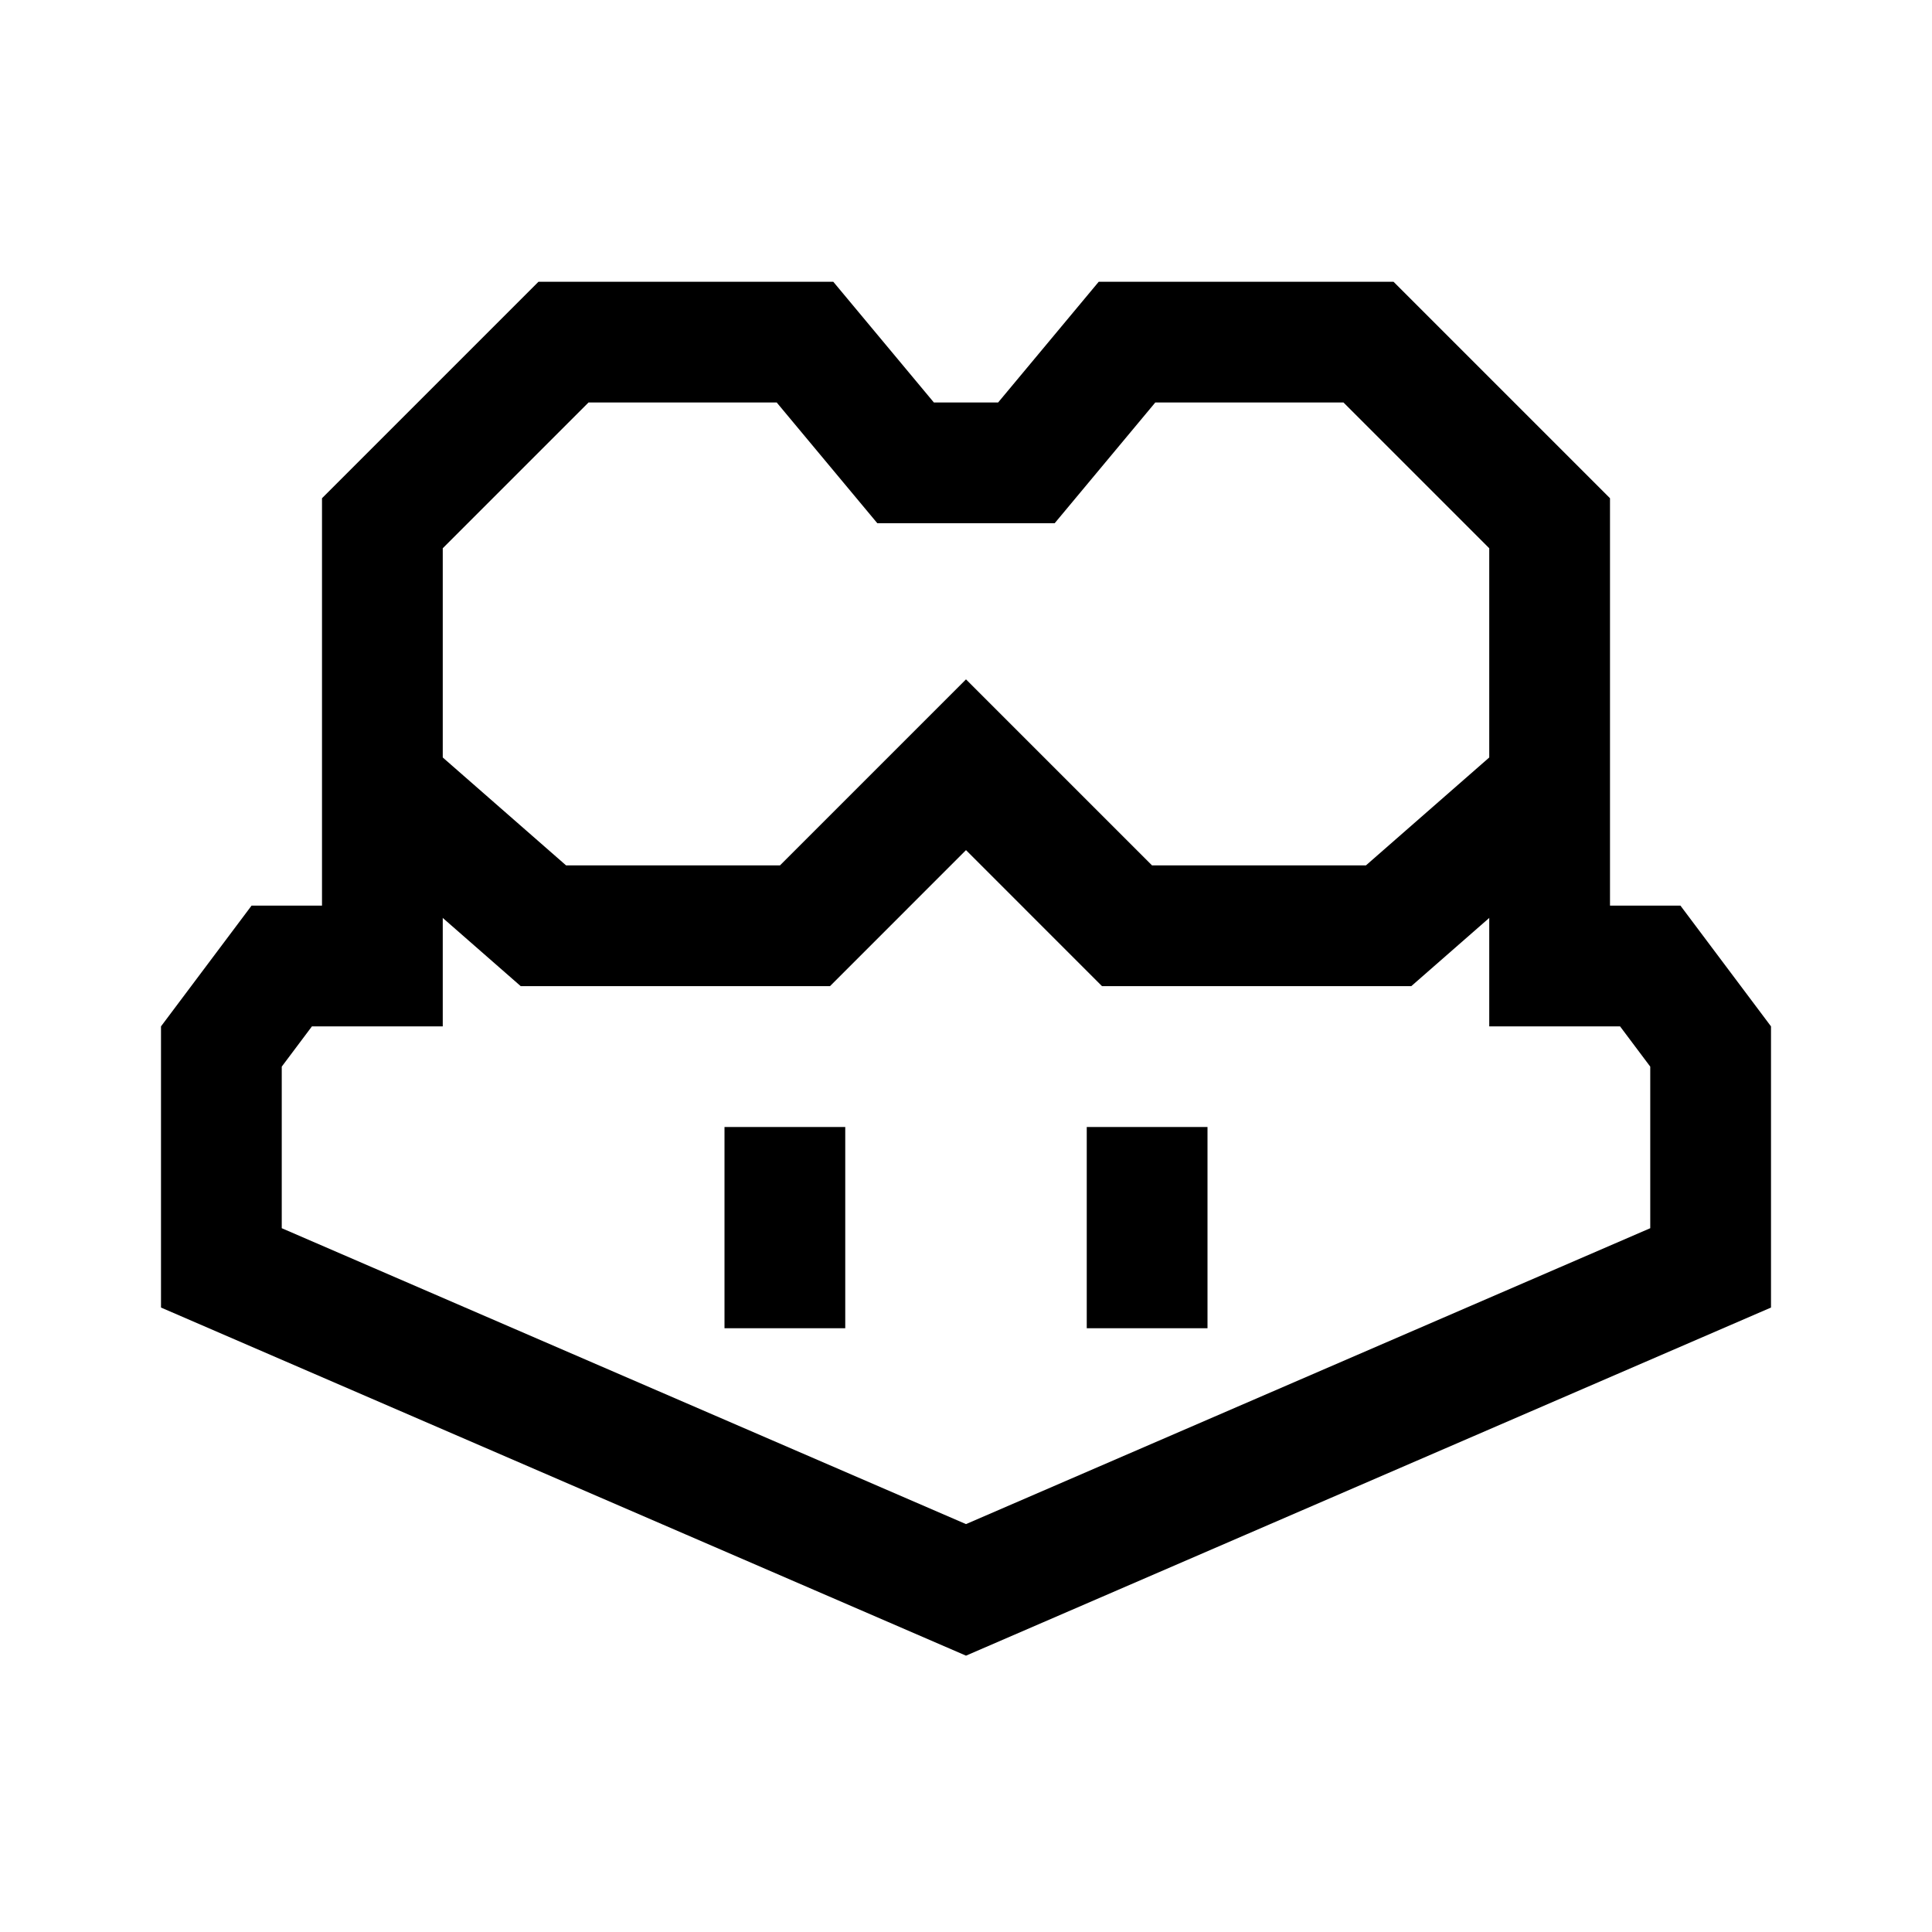
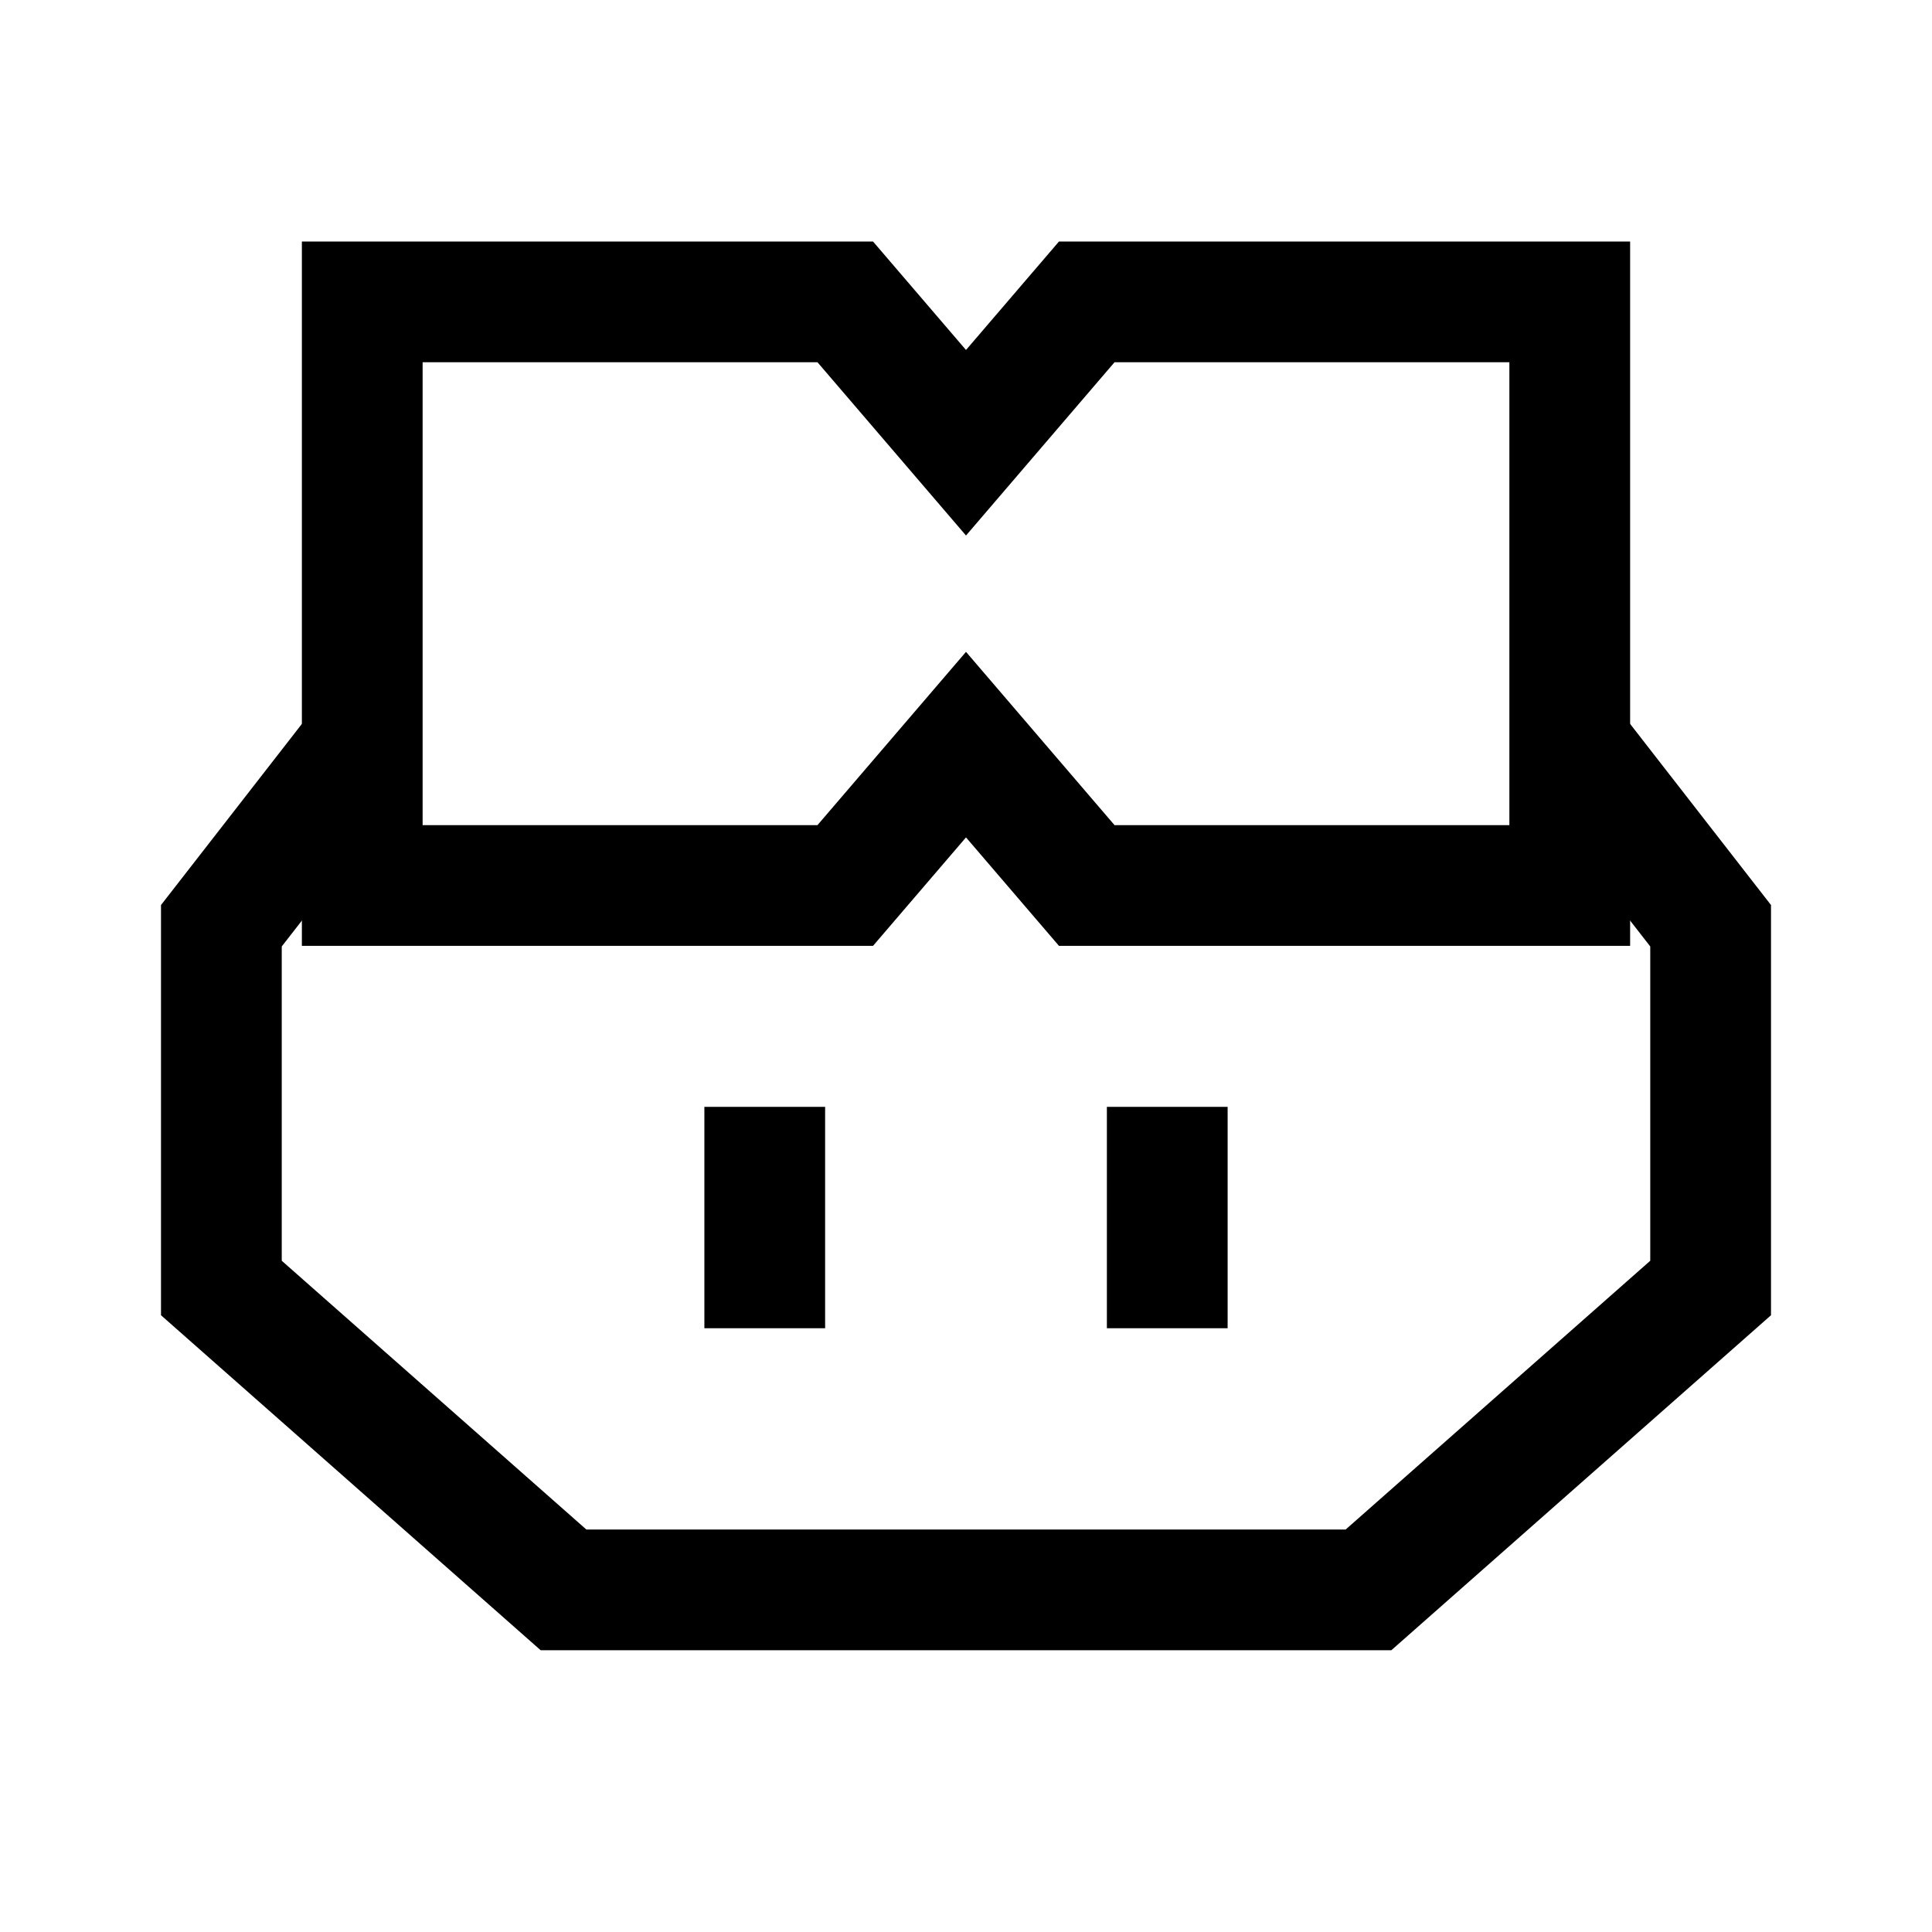
<svg xmlns="http://www.w3.org/2000/svg" viewBox="0 0 24 24" fill="none">
-   <path d="M4.75 12V6.5L7 4.25H10L11.25 5.75H12.75L14 4.25H17L19.25 6.5V12H20.5L21.25 13V15.75L12 19.75L2.75 15.75V13L3.5 12Z" stroke="currentColor" stroke-width="1.5" stroke-linejoin="miter" stroke-miterlimit="10" />
-   <path d="M4.75 9.75L6.75 11.5H10L12 9.5L14 11.5H17.25L19.25 9.75M9.75 14V16.5M14.25 14V16.5" stroke="currentColor" stroke-width="1.5" stroke-linejoin="miter" stroke-miterlimit="10" />
+   <path d="M4.5 3.75H10.5L12 5.5L13.5 3.75H19.5V11H13.5L12 9.25L10.5 11H4.5Z" stroke="currentColor" stroke-width="1.5" stroke-linejoin="miter" stroke-miterlimit="10" />
+   <path d="M4.5 9.25L2.75 11.5V16L7 19.75H17L21.25 16V11.5L19.5 9.25M9.5 13.75V16.5M14.5 13.75V16.5" stroke="currentColor" stroke-width="1.5" stroke-linejoin="miter" stroke-miterlimit="10" />
</svg>
